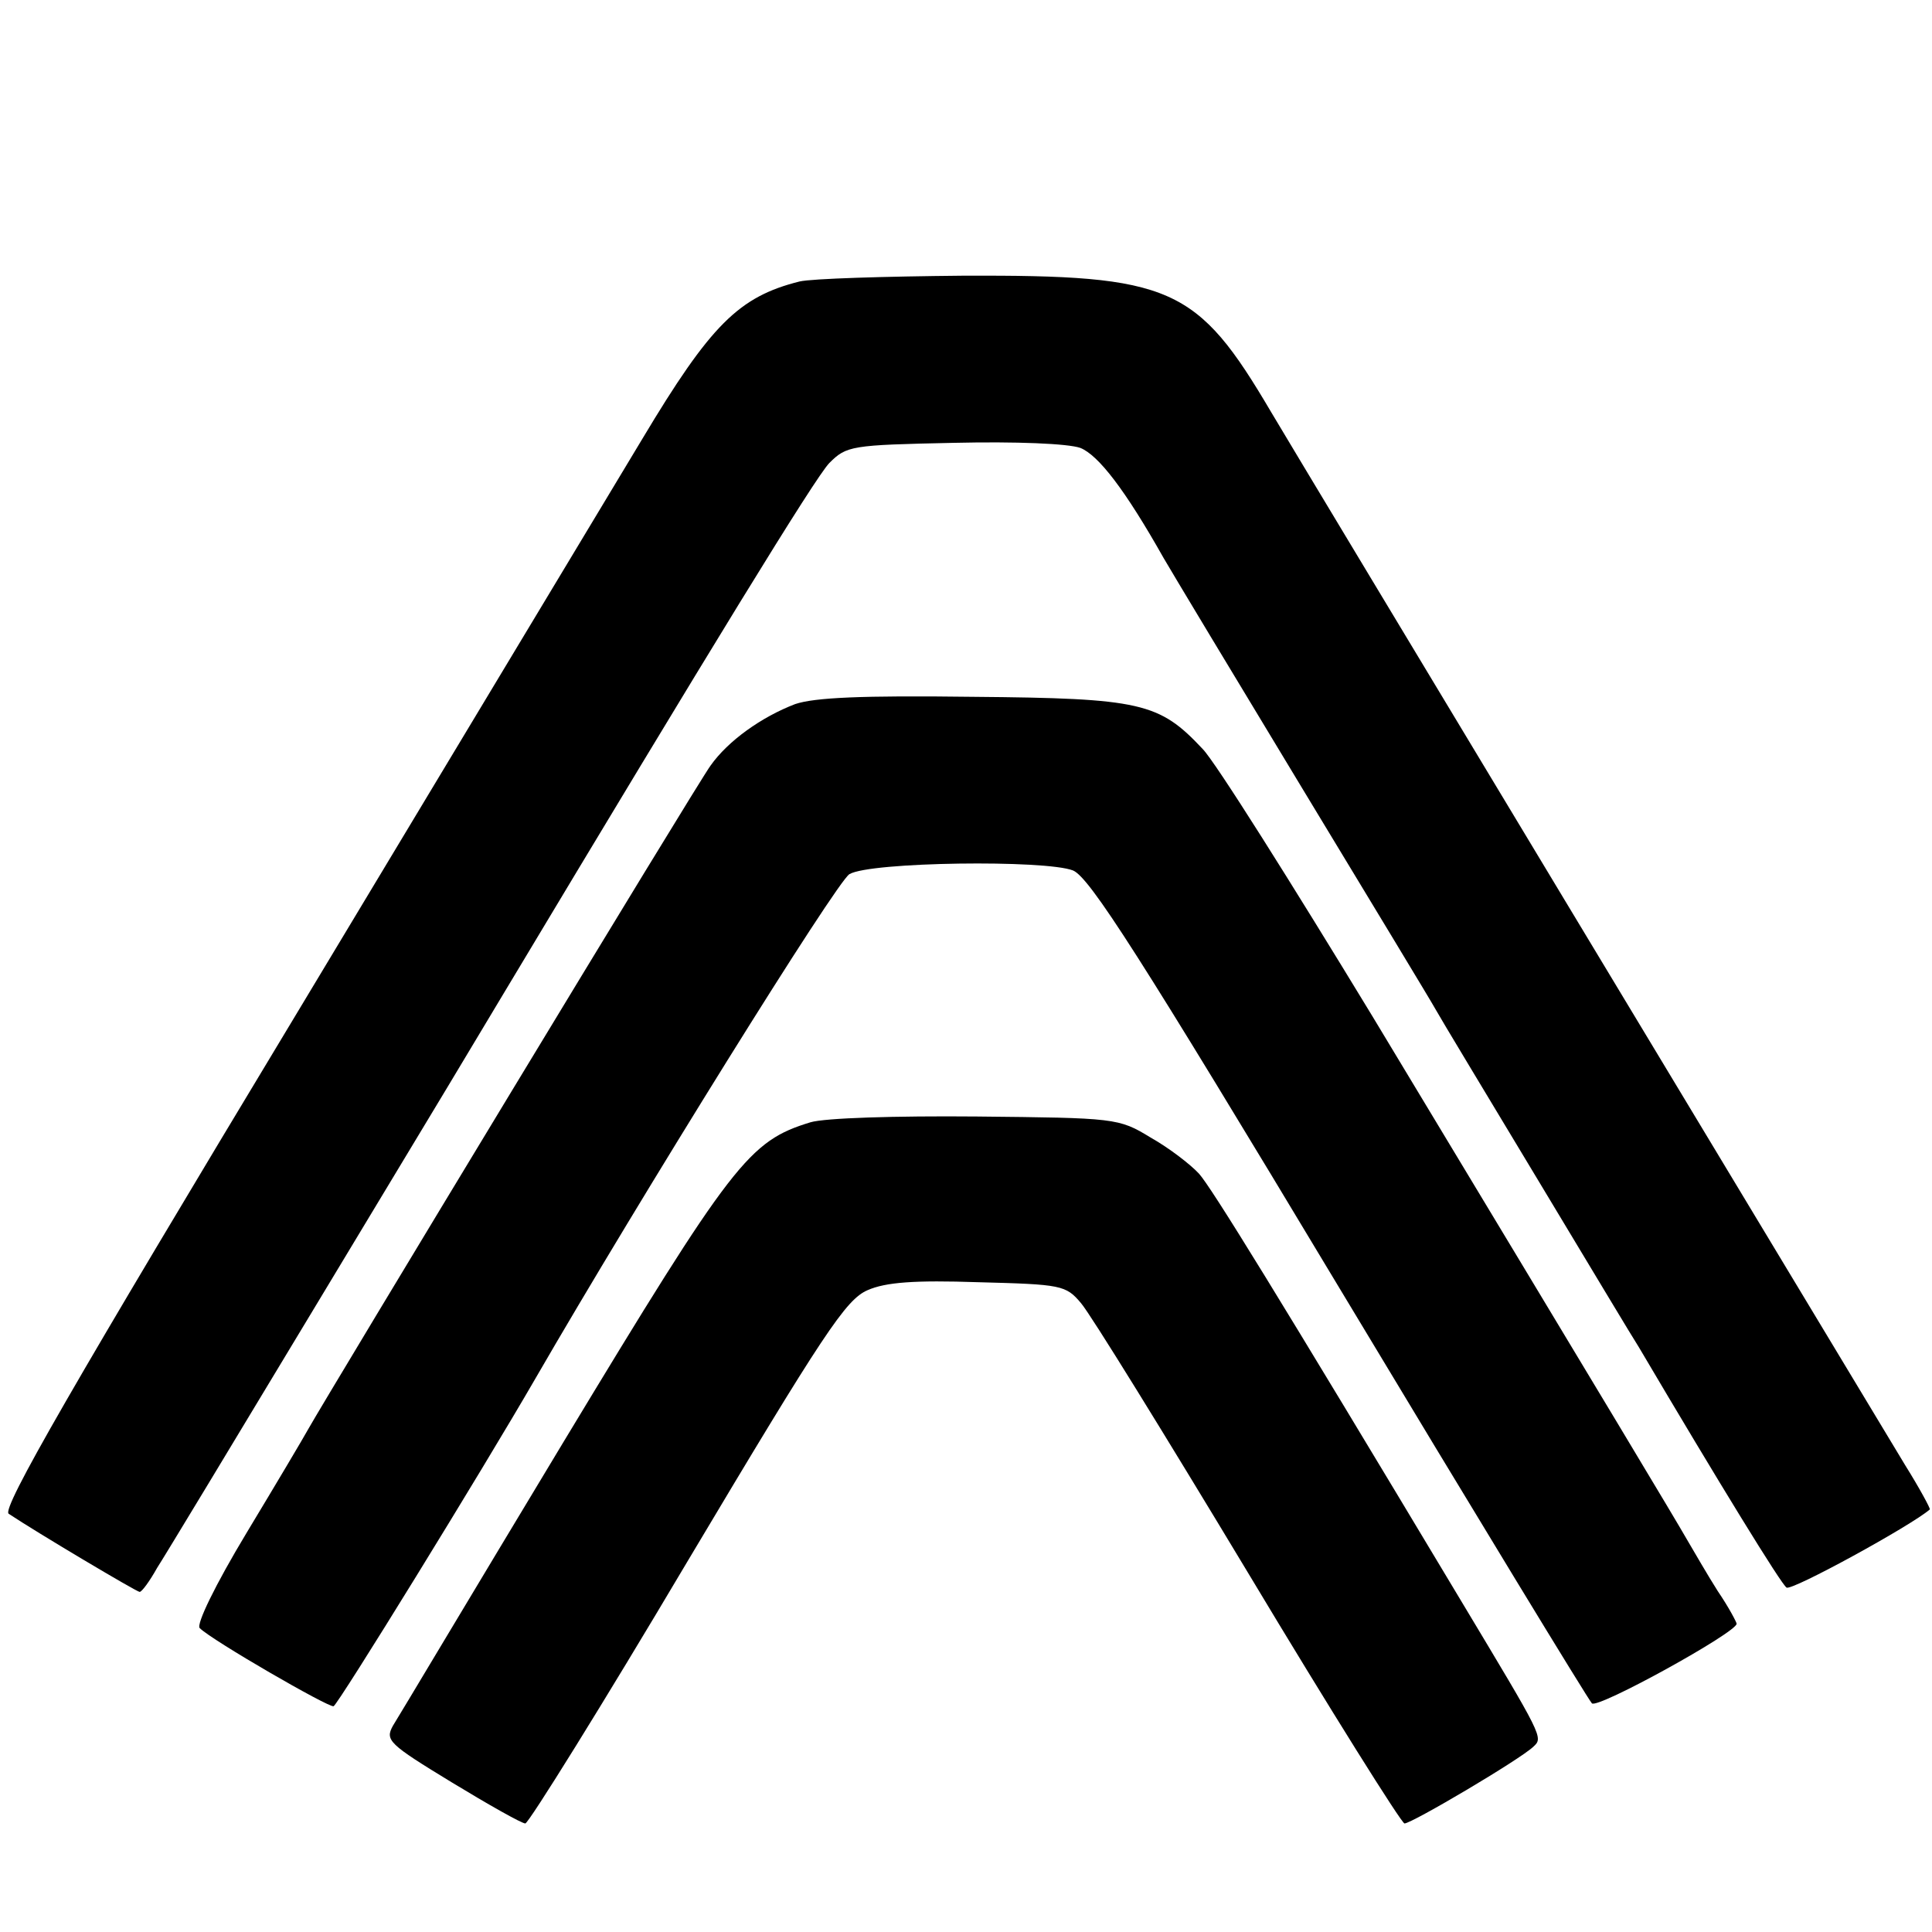
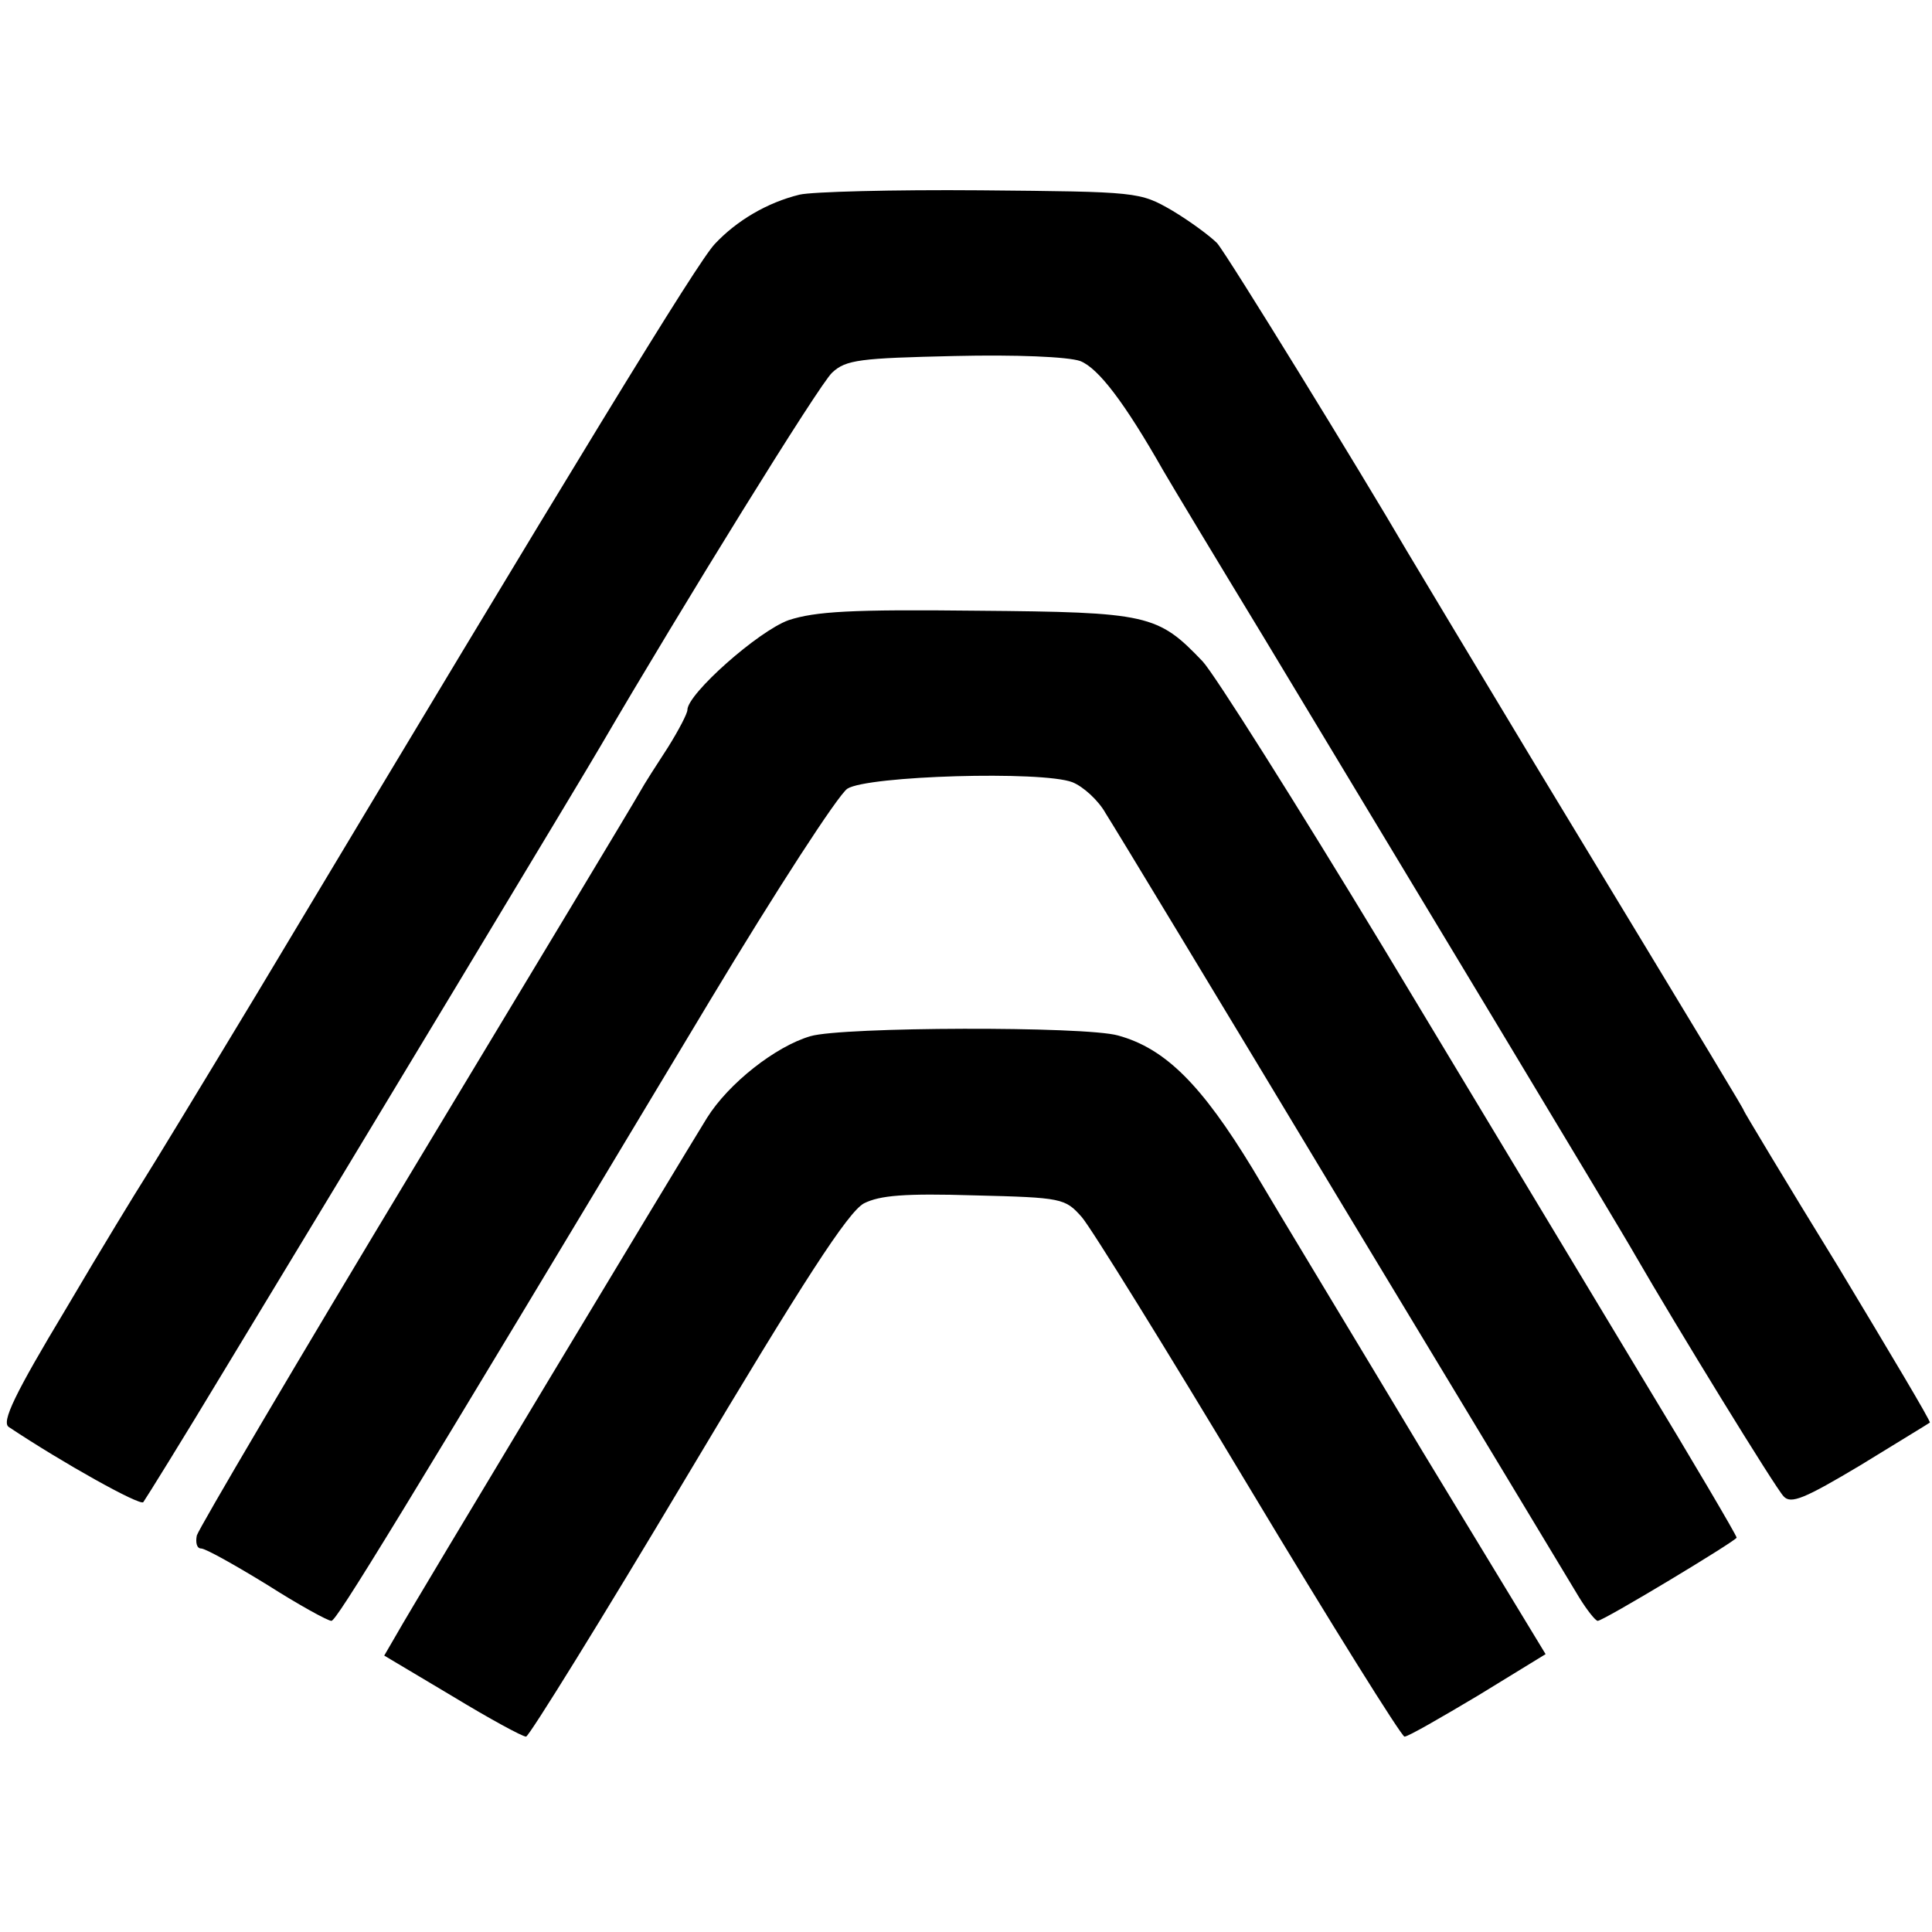
<svg xmlns="http://www.w3.org/2000/svg" version="1.0" width="267pt" height="267pt" viewBox="0 0 267 267" preserveAspectRatio="xMidYMid meet">
  <g transform="translate(0,267) scale(0.1,-0.1)" fill="#000000" stroke="none">
-     <path d="M1105 2281 c-84 -21 -123 -60 -217 -217 -36 -60 -251 -417 -477 -793 -311 -516 -409 -686 -399 -693 39 -26 177 -108 181 -108 3 0 14 15 24 33 11 17 107 176 213 352 208 345 205 340 266 442 289 482 430 712 450 733 24 24 30 25 172 28 86 2 158 -1 175 -7 25 -10 62 -58 115 -152 11 -19 97 -162 192 -319 95 -157 178 -294 184 -305 6 -11 70 -117 141 -235 71 -118 134 -223 140 -232 111 -188 197 -328 204 -332 7 -5 173 86 198 108 1 1 -14 29 -34 61 -117 194 -834 1384 -876 1455 -103 175 -138 190 -426 189 -108 -1 -209 -4 -226 -8z" />
-     <path d="M1099 1697 c-47 -18 -93 -51 -117 -85 -18 -24 -529 -869 -556 -917 -6 -11 -44 -75 -85 -143 -44 -73 -70 -127 -65 -132 17 -17 178 -110 185 -108 6 2 205 325 279 453 144 249 417 688 434 697 29 17 271 20 309 5 23 -10 91 -116 368 -577 187 -311 344 -569 349 -574 8 -8 200 98 200 110 0 2 -11 23 -26 45 -14 22 -33 55 -43 72 -19 33 -94 158 -434 722 -113 186 -218 353 -235 370 -60 64 -85 70 -317 72 -155 2 -219 -1 -246 -10z" />
-     <path d="M1120 1119 c-85 -26 -107 -54 -342 -443 -123 -204 -228 -380 -235 -391 -11 -20 -6 -25 81 -78 51 -31 97 -57 102 -57 5 1 106 163 224 362 189 317 219 362 249 375 25 11 65 14 153 11 115 -3 121 -4 142 -29 13 -15 116 -182 231 -373 114 -190 212 -346 216 -346 10 0 159 88 178 106 14 13 14 12 -100 202 -256 427 -345 571 -362 590 -12 13 -42 36 -67 50 -44 27 -49 27 -240 29 -113 1 -210 -2 -230 -8z" />
+     <path d="M1105 2401 c-45 -11 -87 -36 -117 -68 -24 -25 -187 -292 -634 -1038 -76 -126 -146 -241 -155 -255 -9 -14 -58 -94 -108 -179 -71 -118 -89 -156 -79 -163 75 -50 181 -109 186 -104 3 4 54 86 113 184 179 295 503 833 519 861 112 192 303 501 320 516 19 18 39 20 169 23 85 2 157 -1 174 -7 25 -10 61 -57 115 -152 11 -19 73 -122 138 -229 179 -297 495 -821 514 -855 56 -97 194 -322 205 -333 10 -11 29 -3 106 43 52 32 95 58 96 59 2 1 -56 98 -127 216 -72 117 -130 214 -130 215 0 2 -32 55 -290 481 -85 141 -164 273 -176 293 -63 108 -248 409 -262 425 -10 10 -37 30 -62 45 -45 26 -47 26 -265 28 -121 1 -233 -2 -250 -6z" />
+     <path d="M1090 1813 c-42 -15 -140 -102 -140 -124 0 -5 -12 -28 -27 -52 -15 -23 -33 -51 -39 -62 -6 -11 -145 -242 -309 -514 -164 -272 -300 -503 -303 -513 -2 -10 0 -18 6 -18 6 0 47 -23 91 -50 44 -28 84 -50 89 -50 7 0 86 129 523 857 92 153 177 284 190 293 28 18 269 25 311 9 15 -6 36 -25 46 -43 11 -17 158 -260 327 -541 169 -280 317 -525 327 -542 11 -18 23 -33 26 -33 8 0 192 111 192 115 0 3 -60 105 -134 227 -74 123 -233 387 -354 588 -121 200 -234 379 -250 396 -62 65 -75 68 -312 70 -174 2 -223 -1 -260 -13z" />
+     <path d="M1120 1238 c-48 -14 -113 -65 -143 -113 -39 -63 -408 -676 -428 -712 l-18 -31 94 -56 c51 -31 97 -56 102 -56 4 0 105 163 223 361 161 270 222 364 244 376 22 11 56 14 153 11 121 -3 125 -4 148 -30 13 -15 117 -183 231 -373 114 -190 211 -345 215 -345 5 0 50 26 102 57 l93 57 -170 280 c-93 155 -199 330 -235 391 -70 115 -120 166 -186 184 -46 13 -381 12 -425 -1z" />
  </g>
</svg>
